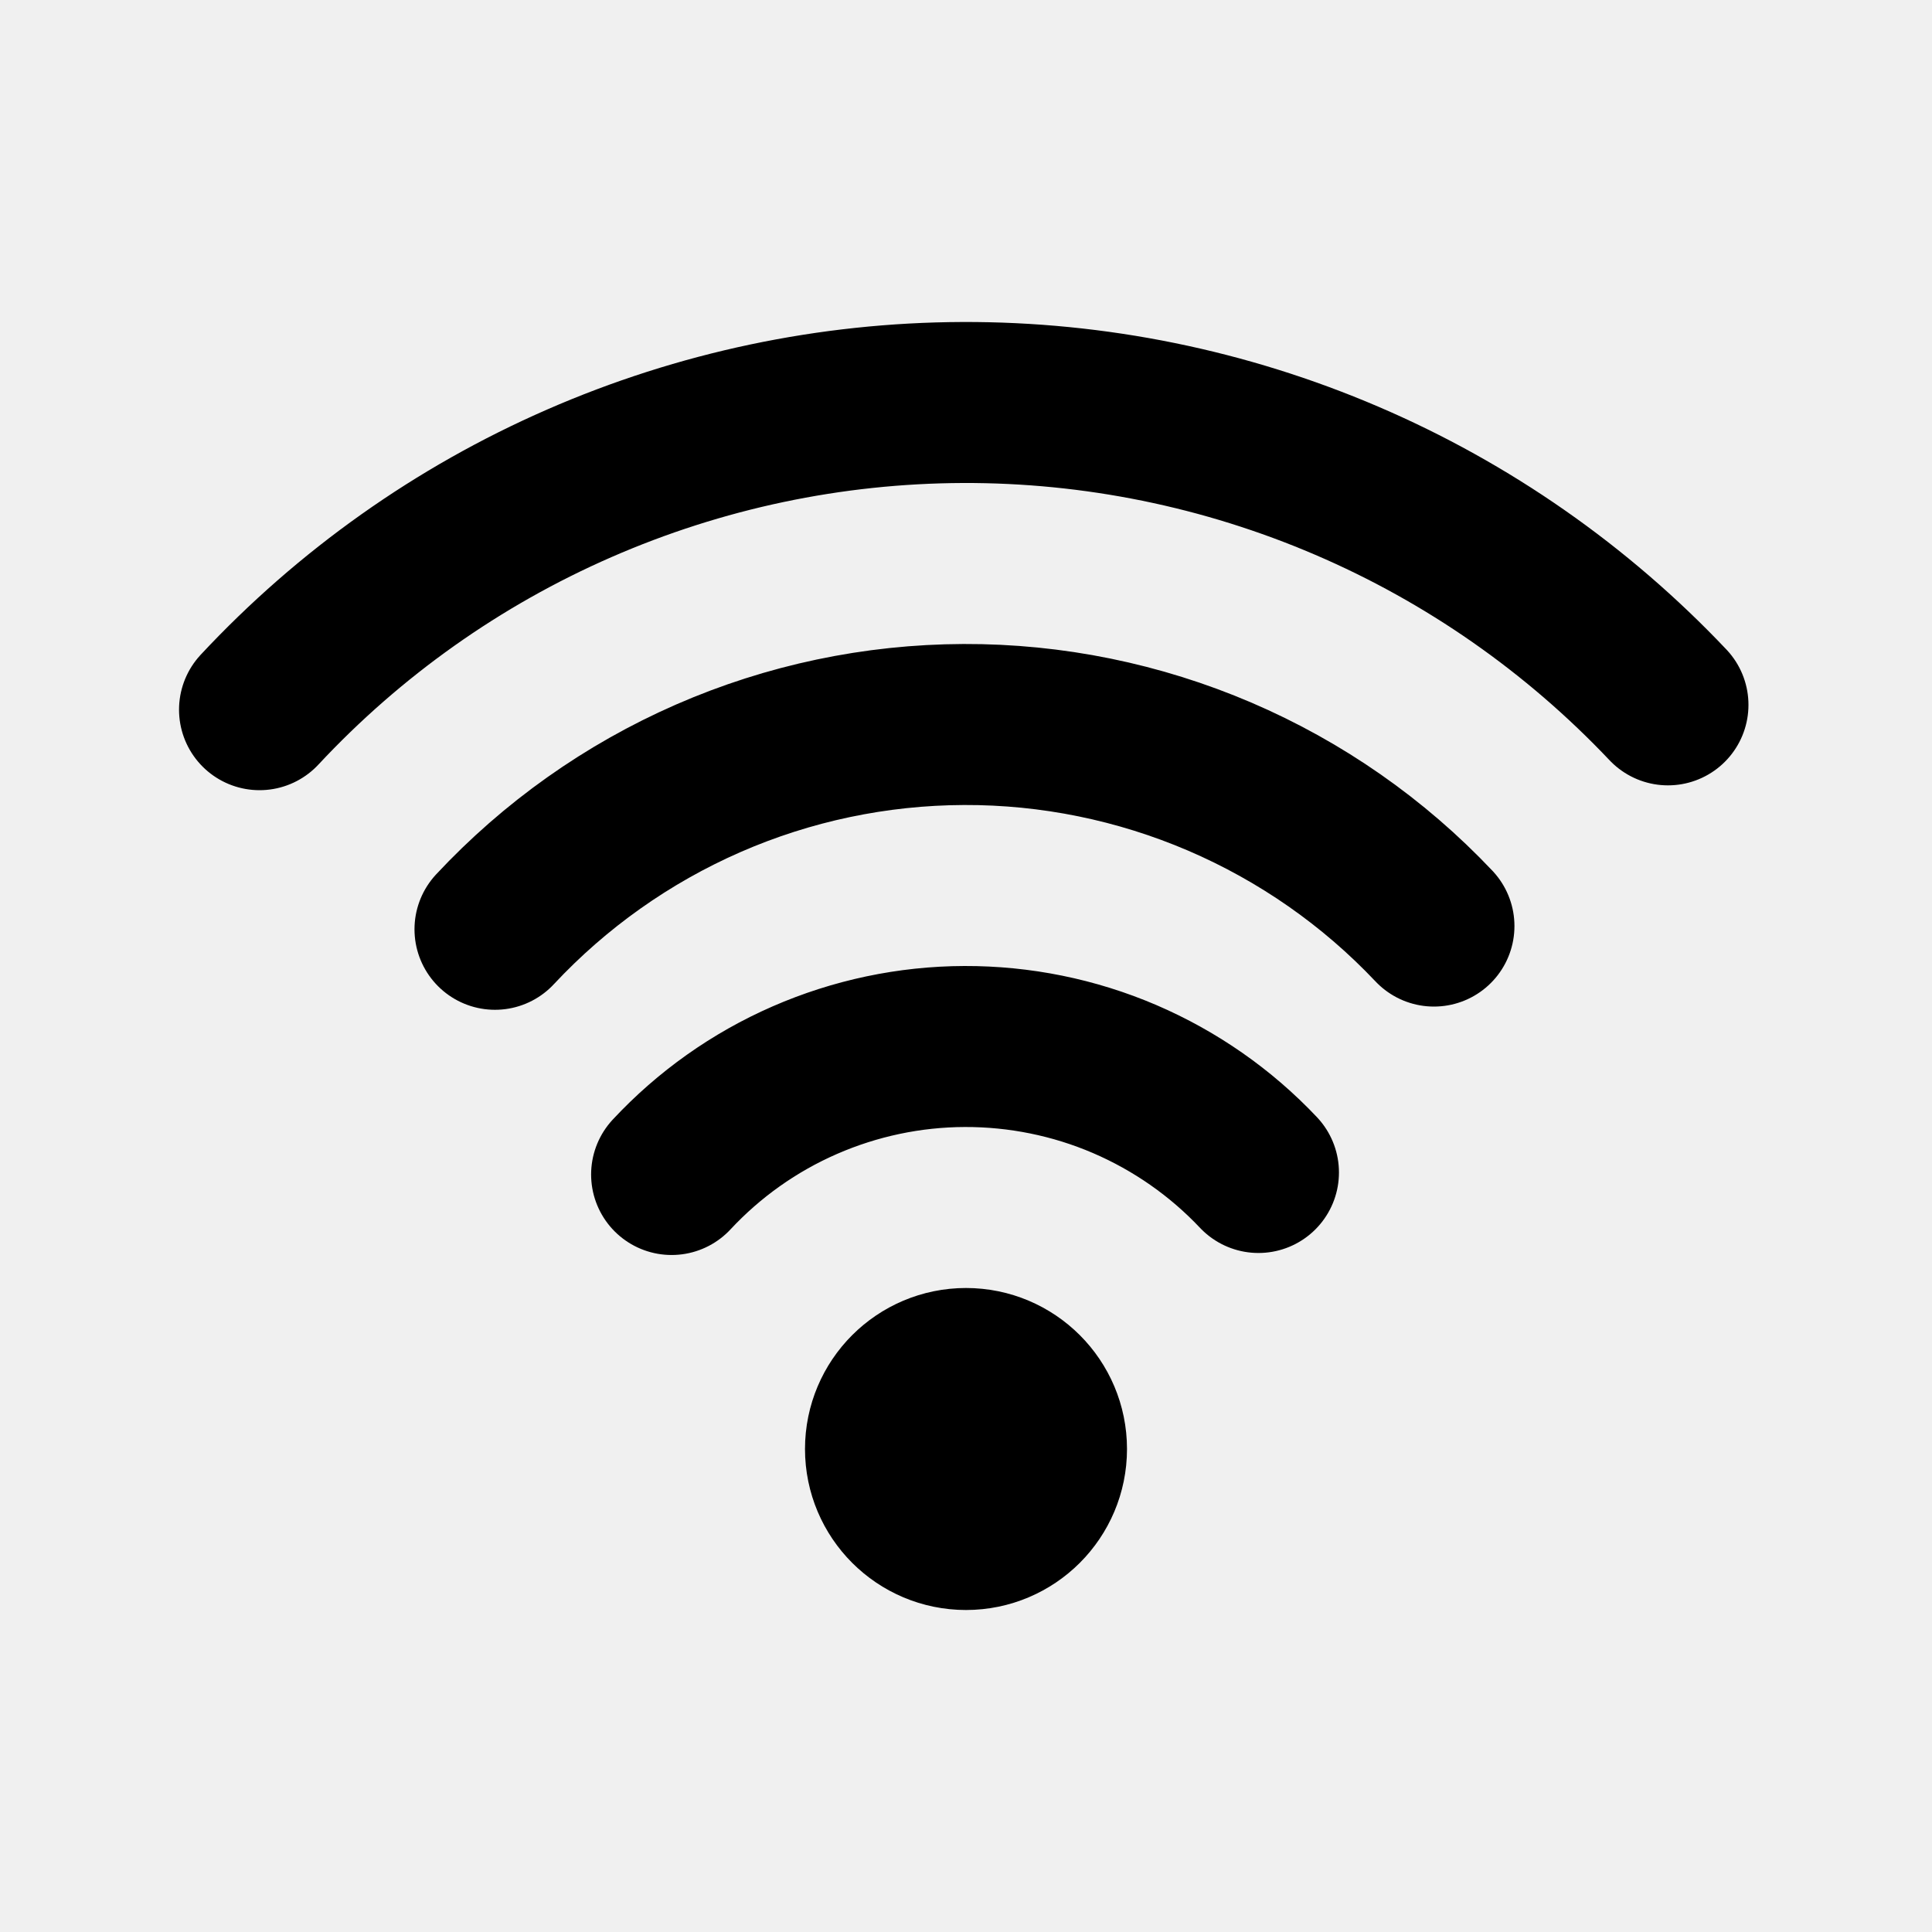
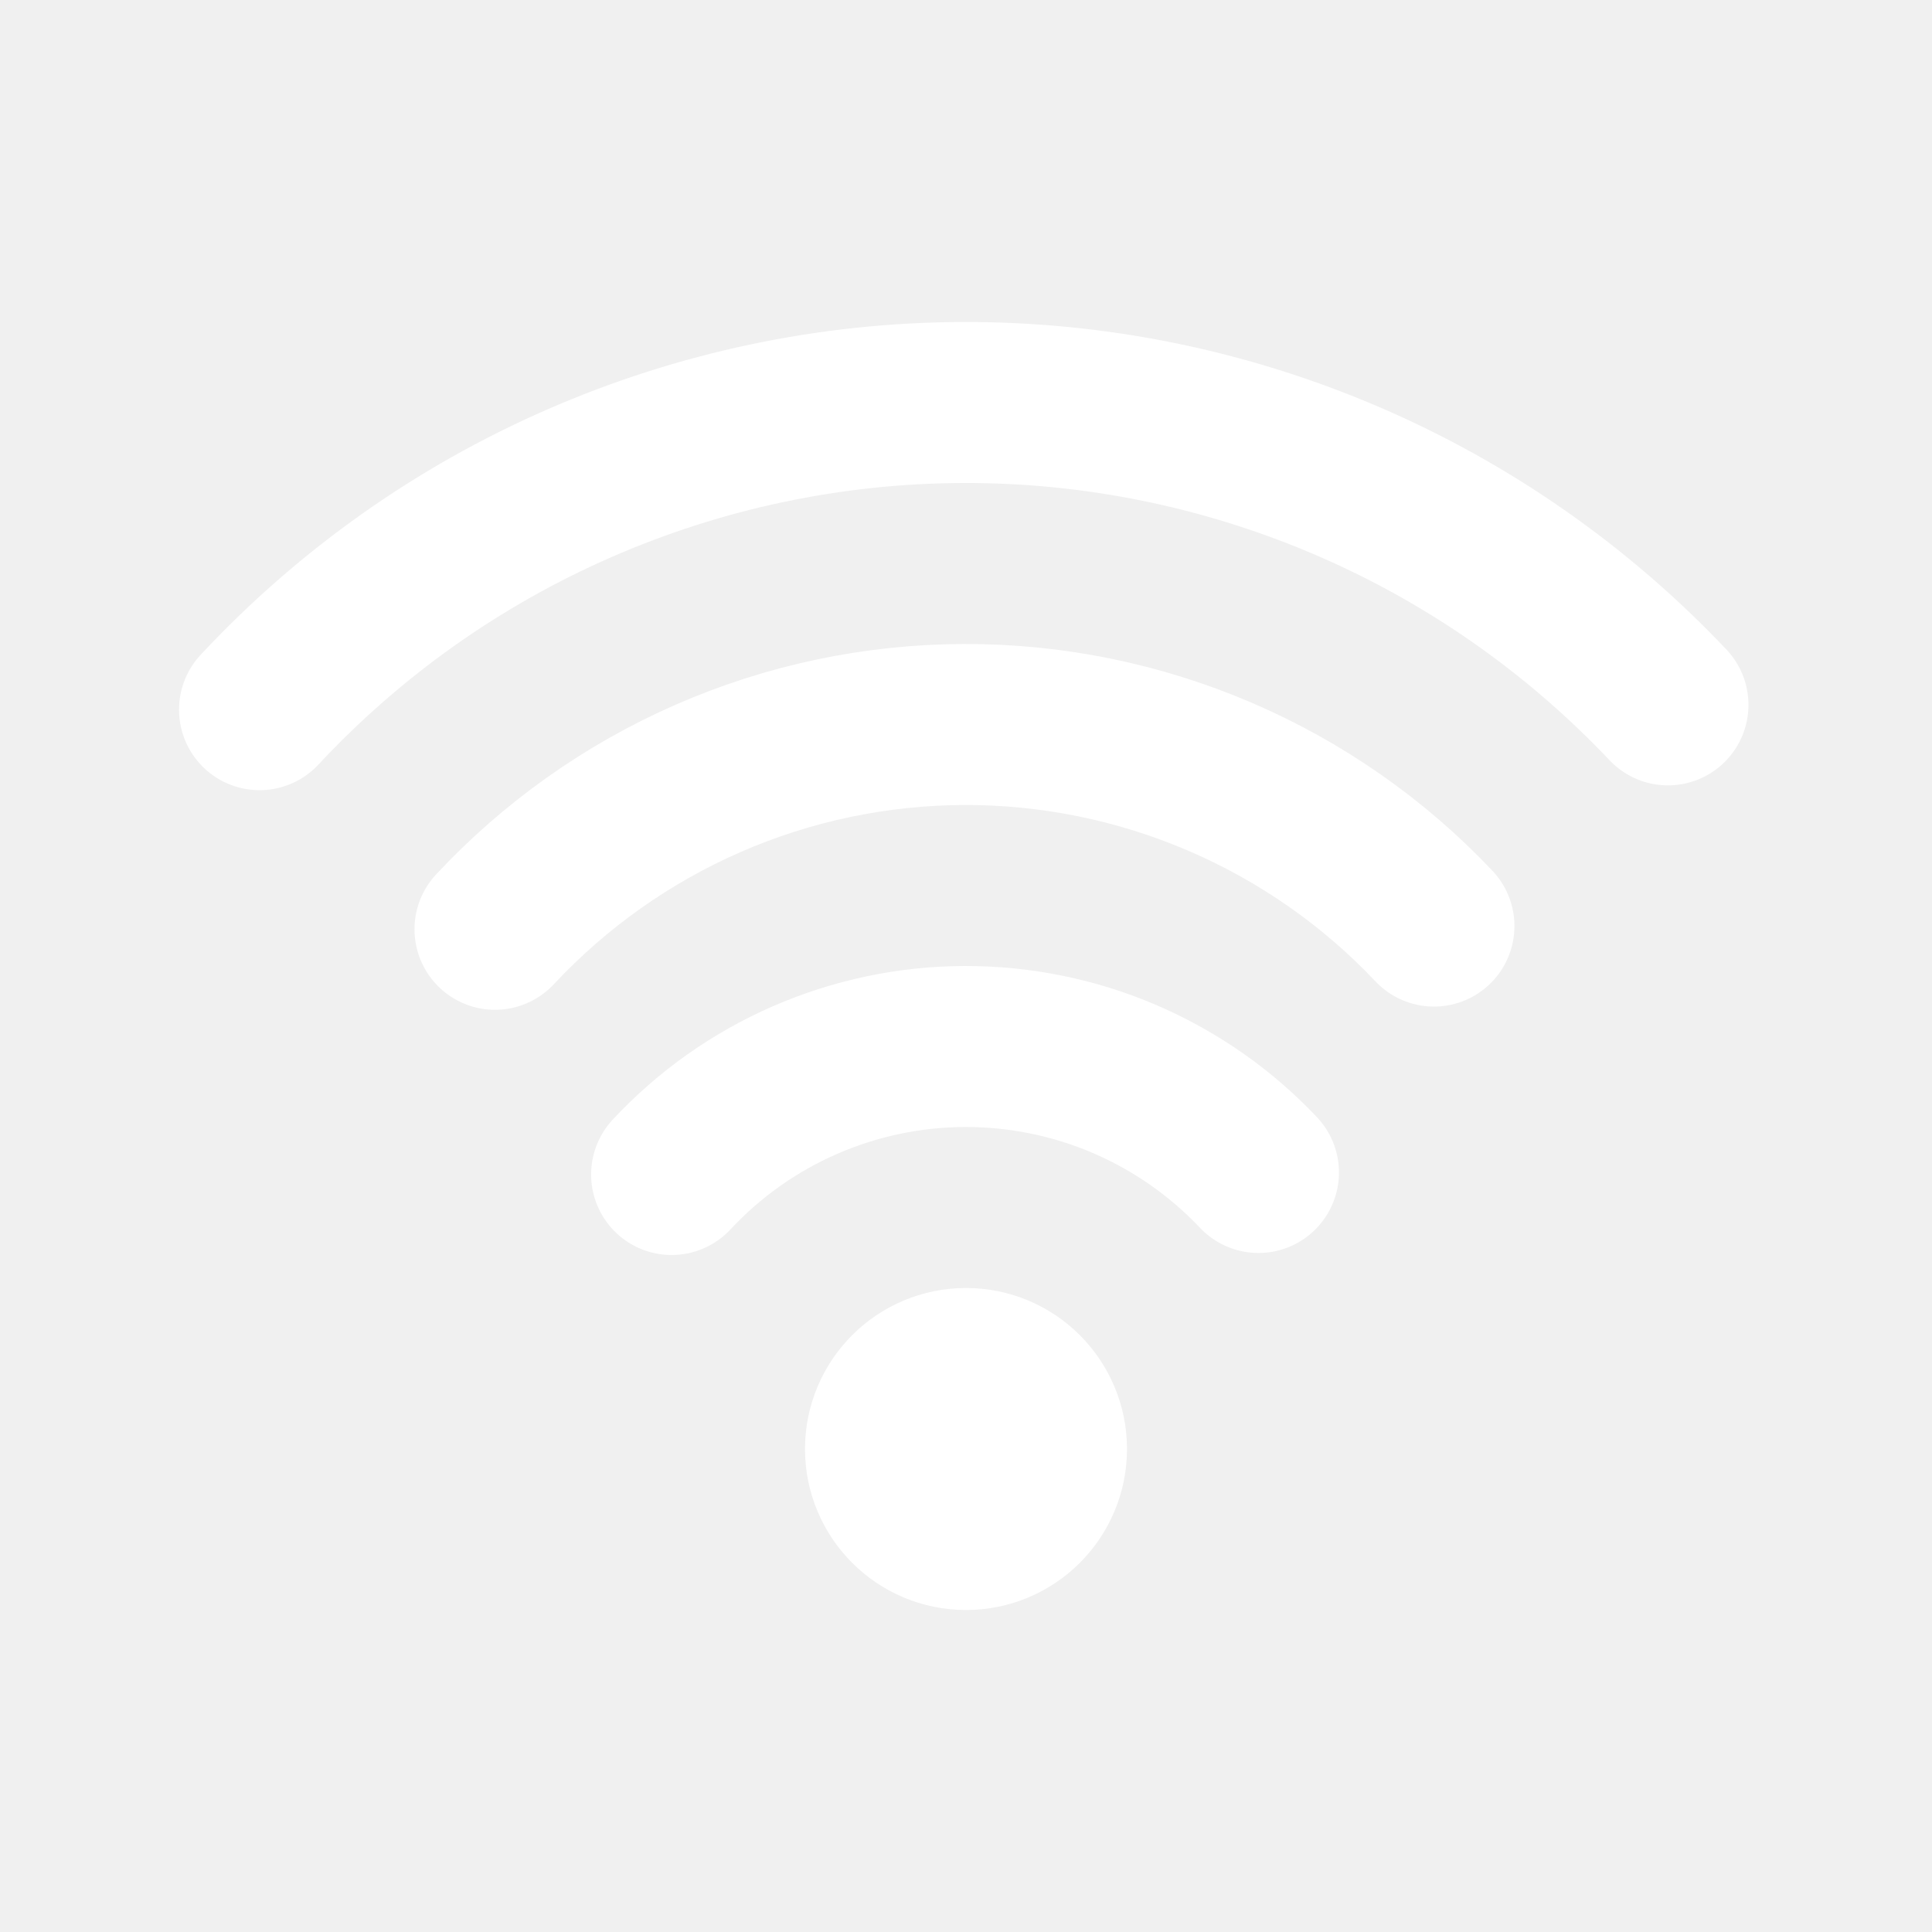
- <svg xmlns="http://www.w3.org/2000/svg" width="800px" height="800px" viewBox="0 0 24 24" fill="none">
-   <g id="System / Wifi_High">
-     <path id="Vector" d="M8.343 14.59C8.809 14.09 9.372 13.691 9.998 13.418C10.624 13.145 11.3 13.002 11.983 13C12.666 12.998 13.342 13.135 13.97 13.404C14.598 13.674 15.164 14.068 15.633 14.565M6.149 11.544C6.895 10.745 7.796 10.107 8.797 9.669C9.799 9.231 10.879 9.004 11.972 9C13.065 8.996 14.147 9.217 15.151 9.647C16.156 10.078 17.062 10.709 17.813 11.504M3.224 8.816C4.342 7.617 5.693 6.66 7.196 6.004C8.698 5.348 10.318 5.006 11.957 5C13.597 4.994 15.221 5.325 16.728 5.971C18.234 6.616 19.593 7.565 20.72 8.756M12 19C11.448 19 11 18.552 11 18C11 17.448 11.448 17 12 17C12.552 17 13 17.448 13 18C13 18.552 12.552 19 12 19Z" stroke="#000000" stroke-width="2" stroke-linecap="round" stroke-linejoin="round" />
+ <svg xmlns="http://www.w3.org/2000/svg" width="800px" height="800px" viewBox="0 0 24 24" fill="none" stroke="#ffffff">
+   <g id="SVGRepo_bgCarrier" stroke-width="0" />
+   <g id="SVGRepo_tracerCarrier" stroke-linecap="round" stroke-linejoin="round" />
+   <g id="SVGRepo_iconCarrier">
+     <g id="System / Wifi_High">
+       <path id="Vector" d="M8.343 14.59C8.809 14.09 9.372 13.691 9.998 13.418C10.624 13.145 11.3 13.002 11.983 13C12.666 12.998 13.342 13.135 13.97 13.404C14.598 13.674 15.164 14.068 15.633 14.565M6.149 11.544C6.895 10.745 7.796 10.107 8.797 9.669C9.799 9.231 10.879 9.004 11.972 9C13.065 8.996 14.147 9.217 15.151 9.647C16.156 10.078 17.062 10.709 17.813 11.504M3.224 8.816C4.342 7.617 5.693 6.66 7.196 6.004C8.698 5.348 10.318 5.006 11.957 5C13.597 4.994 15.221 5.325 16.728 5.971C18.234 6.616 19.593 7.565 20.72 8.756M12 19C11.448 19 11 18.552 11 18C11 17.448 11.448 17 12 17C12.552 17 13 17.448 13 18C13 18.552 12.552 19 12 19Z" stroke="#ffffff" stroke-width="2" stroke-linecap="round" stroke-linejoin="round" />
+     </g>
  </g>
</svg>
